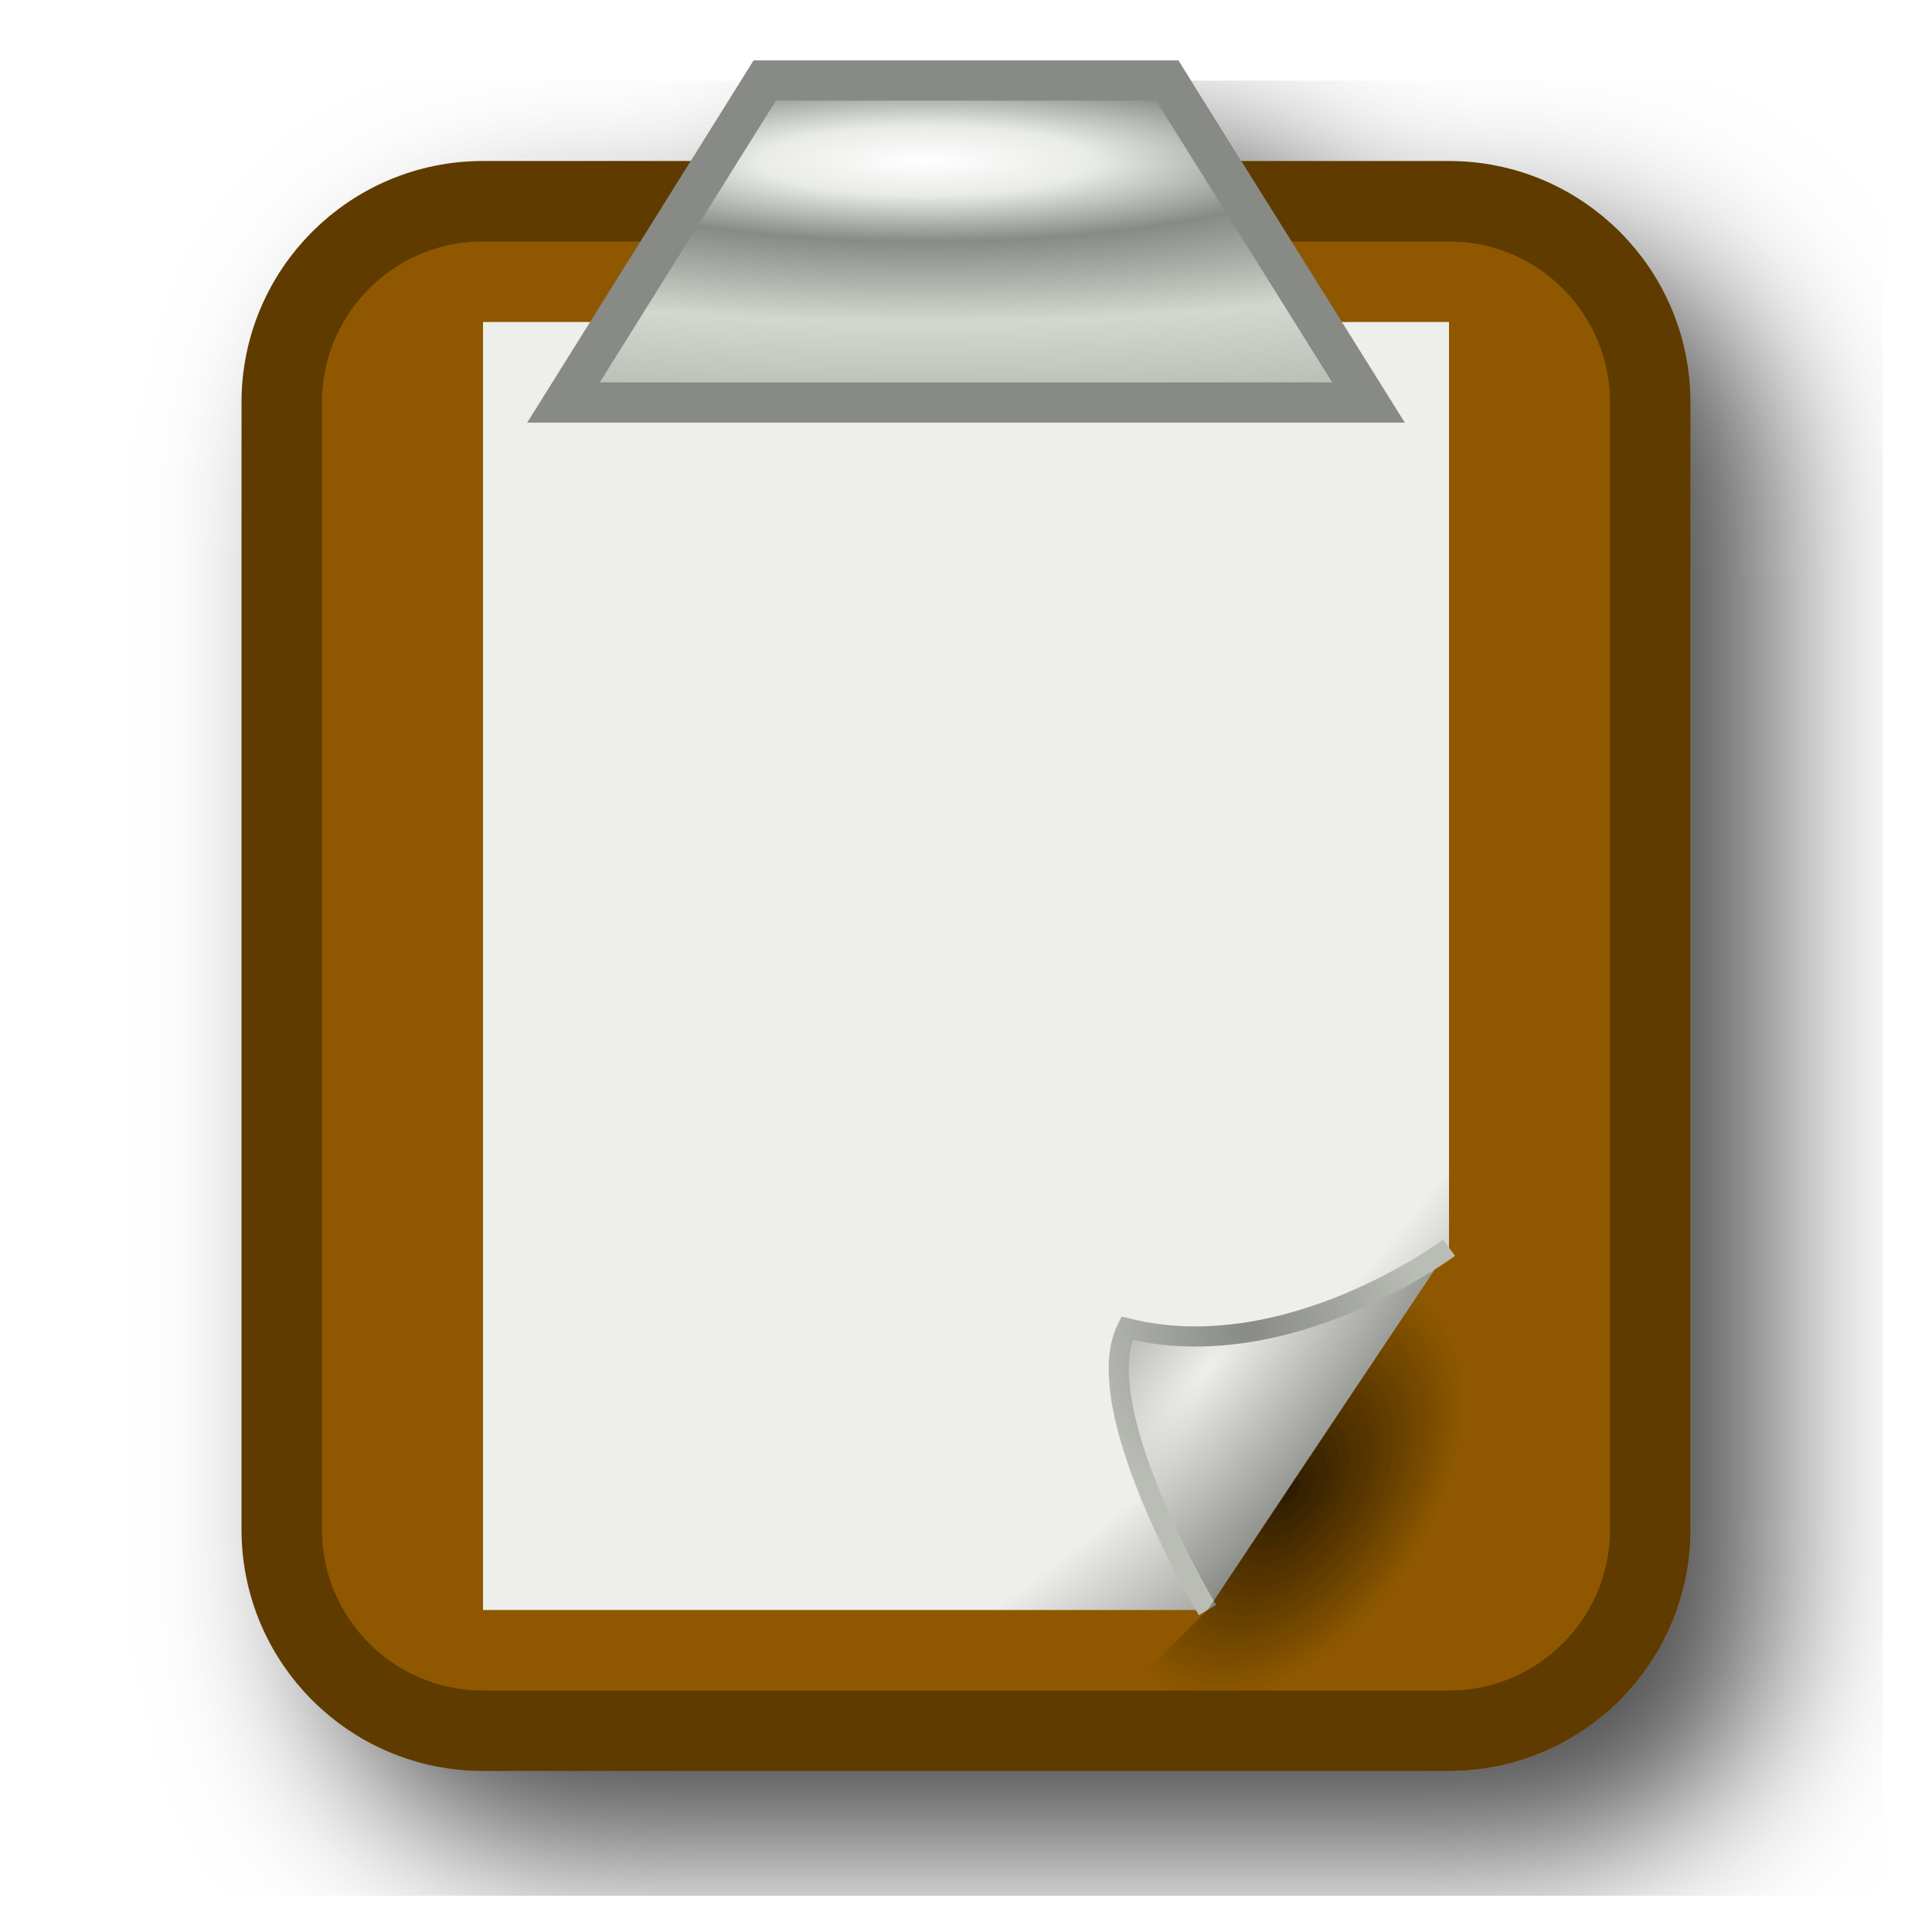
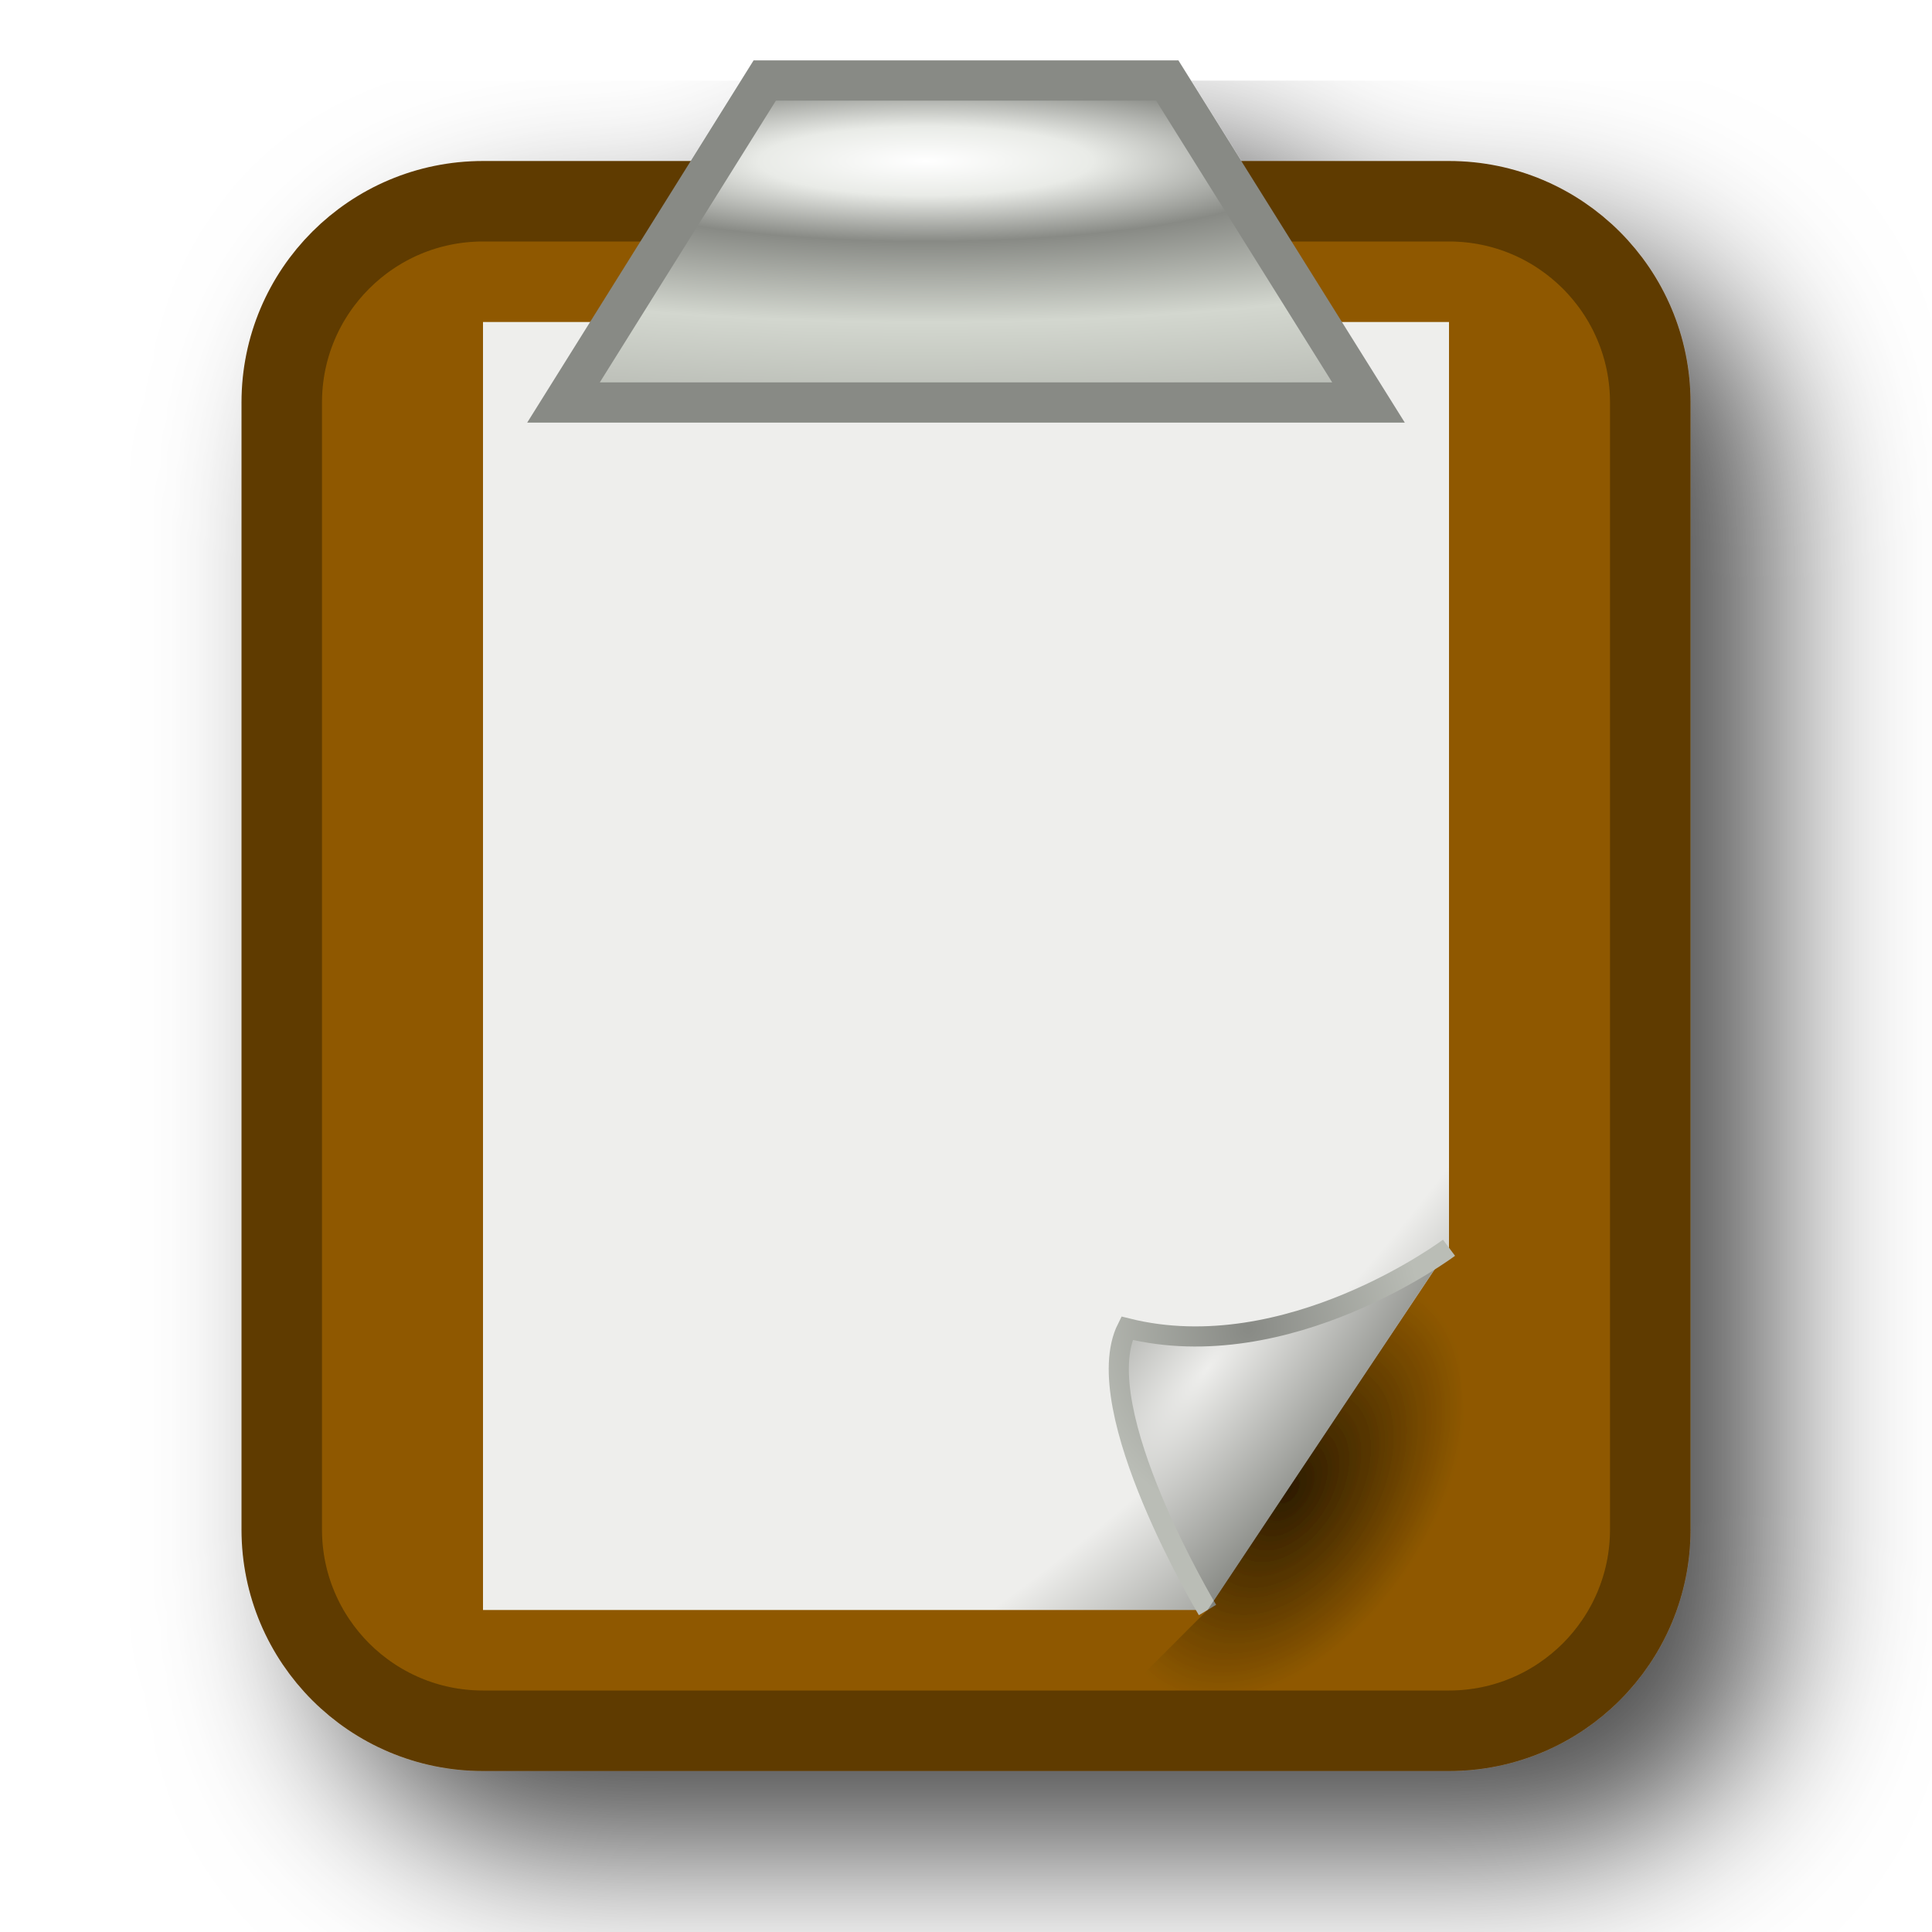
<svg xmlns="http://www.w3.org/2000/svg" xmlns:xlink="http://www.w3.org/1999/xlink" width="48" height="48" id="svg2" version="1.1">
  <defs id="defs4">
    <linearGradient id="linearGradient4029">
      <stop style="stop-color:#ffffff;stop-opacity:1" offset="0" id="stop4031" />
      <stop id="stop4041" offset="0.143" style="stop-color:#e9ebe7;stop-opacity:1;" />
      <stop id="stop4039" offset="0.333" style="stop-color:#888a85;stop-opacity:1" />
      <stop id="stop4037" offset="0.667" style="stop-color:#d3d7cf;stop-opacity:1" />
      <stop style="stop-color:#babdb6;stop-opacity:1" offset="1" id="stop4033" />
    </linearGradient>
    <linearGradient id="linearGradient3988">
      <stop style="stop-color:#000000;stop-opacity:0.687" offset="0" id="stop3991" />
      <stop id="stop3997" offset="0.5" style="stop-color:#000000;stop-opacity:0.365" />
      <stop style="stop-color:#000000;stop-opacity:0" offset="1" id="stop3993" />
    </linearGradient>
    <linearGradient id="linearGradient3978">
      <stop style="stop-color:#888a85;stop-opacity:1;" offset="0" id="stop3980" />
      <stop style="stop-color:#babdb6;stop-opacity:1" offset="1" id="stop3982" />
    </linearGradient>
    <linearGradient id="linearGradient3964">
      <stop id="stop3966" offset="0" style="stop-color:#eeeeec;stop-opacity:1" />
      <stop id="stop3968" offset="1" style="stop-color:#888a85;stop-opacity:1" />
    </linearGradient>
    <linearGradient id="linearGradient3946">
      <stop style="stop-color:#eeeeec;stop-opacity:1" offset="0" id="stop3948" />
      <stop id="stop3954" offset="0.81" style="stop-color:#eeeeec;stop-opacity:1" />
      <stop style="stop-color:#888a85;stop-opacity:1" offset="1" id="stop3950" />
    </linearGradient>
    <linearGradient id="linearGradient3901">
      <stop style="stop-color:#888a85;stop-opacity:1" offset="0" id="stop3904" />
      <stop id="stop3910" offset="0.407" style="stop-color:#babdb6;stop-opacity:1" />
      <stop style="stop-color:#eeeeec;stop-opacity:1" offset="1" id="stop3906" />
    </linearGradient>
    <linearGradient id="linearGradient4004">
      <stop id="stop4006" offset="0" style="stop-color:#f9c9c9;stop-opacity:1" />
      <stop id="stop4008" offset="1" style="stop-color:#ef2929;stop-opacity:0" />
    </linearGradient>
    <linearGradient id="linearGradient3994">
      <stop style="stop-color:#fac3c3;stop-opacity:1" offset="0" id="stop3996" />
      <stop style="stop-color:#ef2929;stop-opacity:0" offset="1" id="stop3998" />
    </linearGradient>
    <linearGradient id="linearGradient3982">
      <stop style="stop-color:#ef2929;stop-opacity:1;" offset="0" id="stop3984" />
      <stop id="stop4022" offset="0.003" style="stop-color:#ee2828;stop-opacity:1;" />
      <stop id="stop4020" offset="0.005" style="stop-color:#ee2828;stop-opacity:1;" />
      <stop id="stop4018" offset="0.01" style="stop-color:#ee2828;stop-opacity:1;" />
      <stop id="stop4016" offset="0.021" style="stop-color:#ee2828;stop-opacity:1;" />
      <stop id="stop4014" offset="0.042" style="stop-color:#ee2727;stop-opacity:1;" />
      <stop id="stop4012" offset="0.083" style="stop-color:#ee2626;stop-opacity:1;" />
      <stop id="stop4010" offset="0.167" style="stop-color:#ee2323;stop-opacity:1;" />
      <stop id="stop3990" offset="0.333" style="stop-color:#ee1e1e;stop-opacity:1" />
      <stop style="stop-color:#cc0000;stop-opacity:1" offset="1" id="stop3986" />
    </linearGradient>
    <linearGradient id="linearGradient3895">
      <stop id="stop3897" offset="0" style="stop-color:#73d216;stop-opacity:0" />
      <stop style="stop-color:#def7c6;stop-opacity:1" offset="0.618" id="stop3903" />
      <stop id="stop3901" offset="1" style="stop-color:#eefbe1;stop-opacity:1" />
    </linearGradient>
    <linearGradient id="linearGradient3769">
      <stop style="stop-color:#4e9a06;stop-opacity:1" offset="0" id="stop3781" />
      <stop style="stop-color:#73d216;stop-opacity:1" offset="0.35" id="stop3779" />
      <stop style="stop-color:#c6f19c;stop-opacity:1" offset="1" id="stop3773" />
    </linearGradient>
    <linearGradient xlink:href="#linearGradient3769-1" id="linearGradient3775-6" x1="26.243" y1="36" x2="23.243" y2="14" gradientUnits="userSpaceOnUse" />
    <linearGradient id="linearGradient3769-1">
      <stop style="stop-color:#4e9a06;stop-opacity:1" offset="0" id="stop3781-1" />
      <stop style="stop-color:#73d216;stop-opacity:1" offset="0.35" id="stop3779-2" />
      <stop style="stop-color:#c6f19c;stop-opacity:1" offset="1" id="stop3773-5" />
    </linearGradient>
    <linearGradient y2="14" x2="23.243" y1="36" x1="26.243" gradientUnits="userSpaceOnUse" id="linearGradient3801-5" xlink:href="#linearGradient3769-1-6" />
    <linearGradient id="linearGradient3769-1-6">
      <stop style="stop-color:#4e9a06;stop-opacity:1" offset="0" id="stop3781-1-4" />
      <stop style="stop-color:#73d216;stop-opacity:1" offset="0.35" id="stop3779-2-2" />
      <stop style="stop-color:#c6f19c;stop-opacity:1" offset="1" id="stop3773-5-4" />
    </linearGradient>
    <radialGradient xlink:href="#linearGradient3982" id="radialGradient3988" cx="23" cy="17" fx="23" fy="17" r="18" gradientUnits="userSpaceOnUse" gradientTransform="matrix(1.222222,0,0,1,-5.111111,0)" />
    <radialGradient xlink:href="#linearGradient3994" id="radialGradient4000" cx="22" cy="9" fx="22" fy="9" r="16" gradientUnits="userSpaceOnUse" />
    <radialGradient xlink:href="#linearGradient4004" id="radialGradient4002" gradientUnits="userSpaceOnUse" cx="23.347" cy="8.783" fx="23.347" fy="8.783" r="16" gradientTransform="matrix(-1.6875,0.375,-0.3650644,-1.64279,62.60428,15.67379)" />
    <radialGradient xlink:href="#linearGradient3946" id="radialGradient3952" cx="18.013" cy="24.695" fx="18.013" fy="24.695" r="12" gradientTransform="matrix(1.333334,1.583333,-2.614224,2.201452,55.54054,-60.88511)" gradientUnits="userSpaceOnUse" />
    <radialGradient xlink:href="#linearGradient3964" id="radialGradient3962" cx="30" cy="1038.492" fx="30" fy="1038.492" r="4.202" gradientTransform="matrix(0.7433179,0.5946648,-1.903858,2.37978,1984.842,-1450.861)" gradientUnits="userSpaceOnUse" />
    <radialGradient xlink:href="#linearGradient3978" id="radialGradient3984" cx="31" cy="1037.572" fx="31" fy="1037.572" r="4.352" gradientTransform="matrix(1,0,0,1.091442,0,-95.08705)" gradientUnits="userSpaceOnUse" />
    <radialGradient xlink:href="#linearGradient3988" id="radialGradient3995" cx="32.59" cy="37.009" fx="32.59" fy="37.009" r="3.5" gradientTransform="matrix(0.8571423,0.5714289,-0.9241239,1.386184,38.26671,-32.92375)" gradientUnits="userSpaceOnUse" />
    <radialGradient xlink:href="#linearGradient4029" id="radialGradient4035" cx="23" cy="1" fx="23" fy="1" r="10" gradientTransform="matrix(-2.9,0,0,-0.6,89.7,4.6)" gradientUnits="userSpaceOnUse" />
-     <filter id="filter4043" x="-0.17" y="-0.1" width="1.34">
+     <filter id="filter4043" x="-0.3" y="-0.3" width="1.6" height="1.6">
      <feGaussianBlur stdDeviation="2" id="feGaussianBlur4052" in="SourceAlpha" />
      <feColorMatrix id="feColorMatrix4054" values="1 0 0 0 0 0 1 0 0 0 0 0 1 0 0 0 0 0 0.7 0 " />
      <feOffset dx="2" dy="2" id="feOffset4056" result="result1" />
      <feMerge id="feMerge4058">
        <feMergeNode id="feMergeNode4060" in="result1" />
        <feMergeNode id="feMergeNode4062" in="SourceGraphic" />
      </feMerge>
    </filter>
  </defs>
  <g id="layer1" transform="translate(0,-1004.362)">
    <g id="g4045" style="filter:url(#filter4043)">
-       <rect ry="5" transform="translate(0,1004.362)" y="5" x="7" height="38" width="34" id="rect3933" style="fill:#8f5902;fill-opacity:1;stroke:#5f3b01;stroke-width:2;stroke-linecap:butt;stroke-miterlimit:4;stroke-opacity:1;stroke-dasharray:none;" />
-       <path id="rect3931" d="m 12,8 24,0 0,23 -6,9 -18,0 z" style="fill:url(#radialGradient3952);fill-opacity:1;stroke:none;" transform="translate(0,1004.362)" />
-       <path id="path3936" d="m 30,1044.362 c 0,0 -3,-5 -2,-7 4,1 8,-2 8,-2" style="fill:url(#radialGradient3962);fill-opacity:1;stroke:url(#radialGradient3984);stroke-opacity:1;stroke-width:0.5;stroke-miterlimit:4;stroke-dasharray:none;" />
-       <path transform="translate(0,1004.362)" id="path3986" d="m 28,42 9,0 -1,-11 -6,9 z" style="fill:url(#radialGradient3995);fill-opacity:1;stroke:none;" />
-       <path transform="translate(0,1004.362)" id="path4018" d="m 19,2 10,0 5,8 -20,0 z" style="fill:url(#radialGradient4035);fill-opacity:1;stroke:#888a85;stroke-opacity:1;" />
+       <rect ry="5" transform="translate(0,1004.362)" y="5" x="7" height="38" width="34" id="rect3933" style="fill:#8f5902;fill-opacity:1;stroke:#5f3b01;stroke-width:2;stroke-linecap:butt;stroke-miterlimit:4;stroke-dasharray:none;stroke-opacity:1" />
+       <path id="rect3931" d="m 12,8 h 24 v 23 l -6,9 H 12 Z" style="fill:url(#radialGradient3952);fill-opacity:1;stroke:none" transform="translate(0,1004.362)" />
+       <path id="path3936" d="m 30,1044.362 c 0,0 -3,-5 -2,-7 4,1 8,-2 8,-2" style="fill:url(#radialGradient3962);fill-opacity:1;stroke:url(#radialGradient3984);stroke-width:0.5;stroke-miterlimit:4;stroke-dasharray:none;stroke-opacity:1" />
+       <path transform="translate(0,1004.362)" id="path3986" d="m 28,42 h 9 l -1,-11 -6,9 z" style="fill:url(#radialGradient3995);fill-opacity:1;stroke:none" />
+       <path transform="translate(0,1004.362)" id="path4018" d="m 19,2 h 10 l 5,8 H 14 Z" style="fill:url(#radialGradient4035);fill-opacity:1;stroke:#888a85;stroke-opacity:1" />
    </g>
  </g>
</svg>
